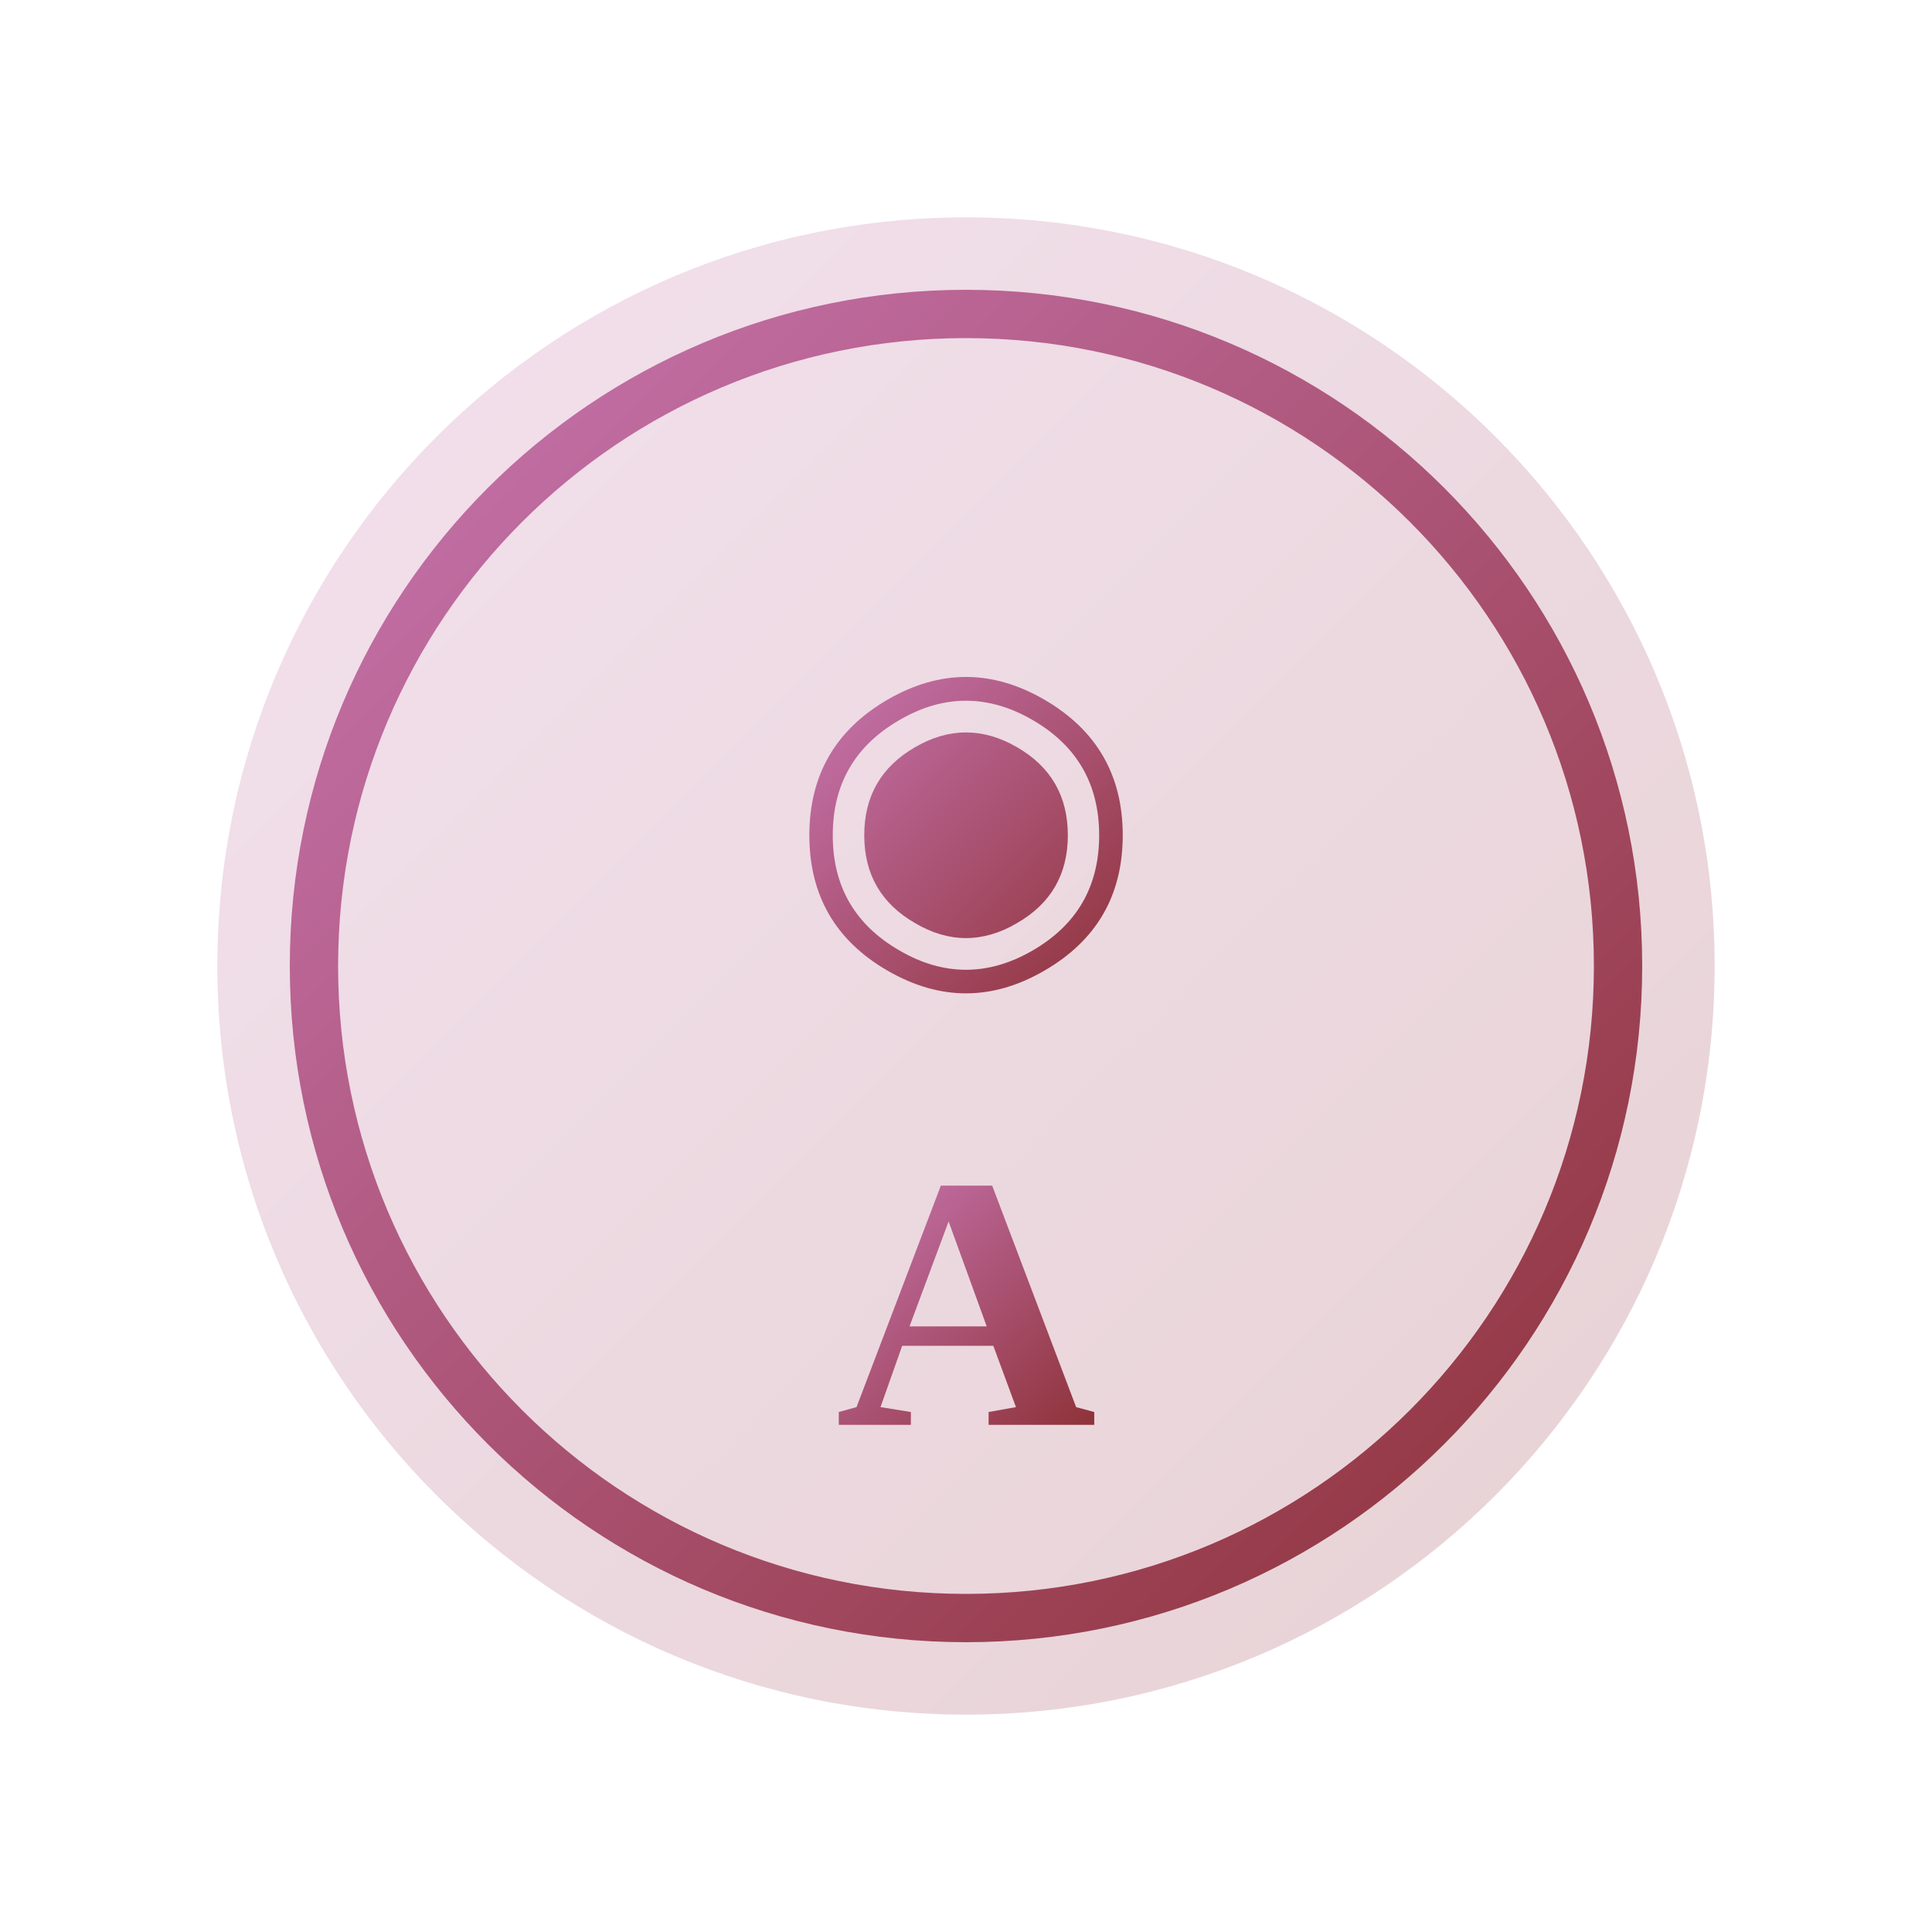
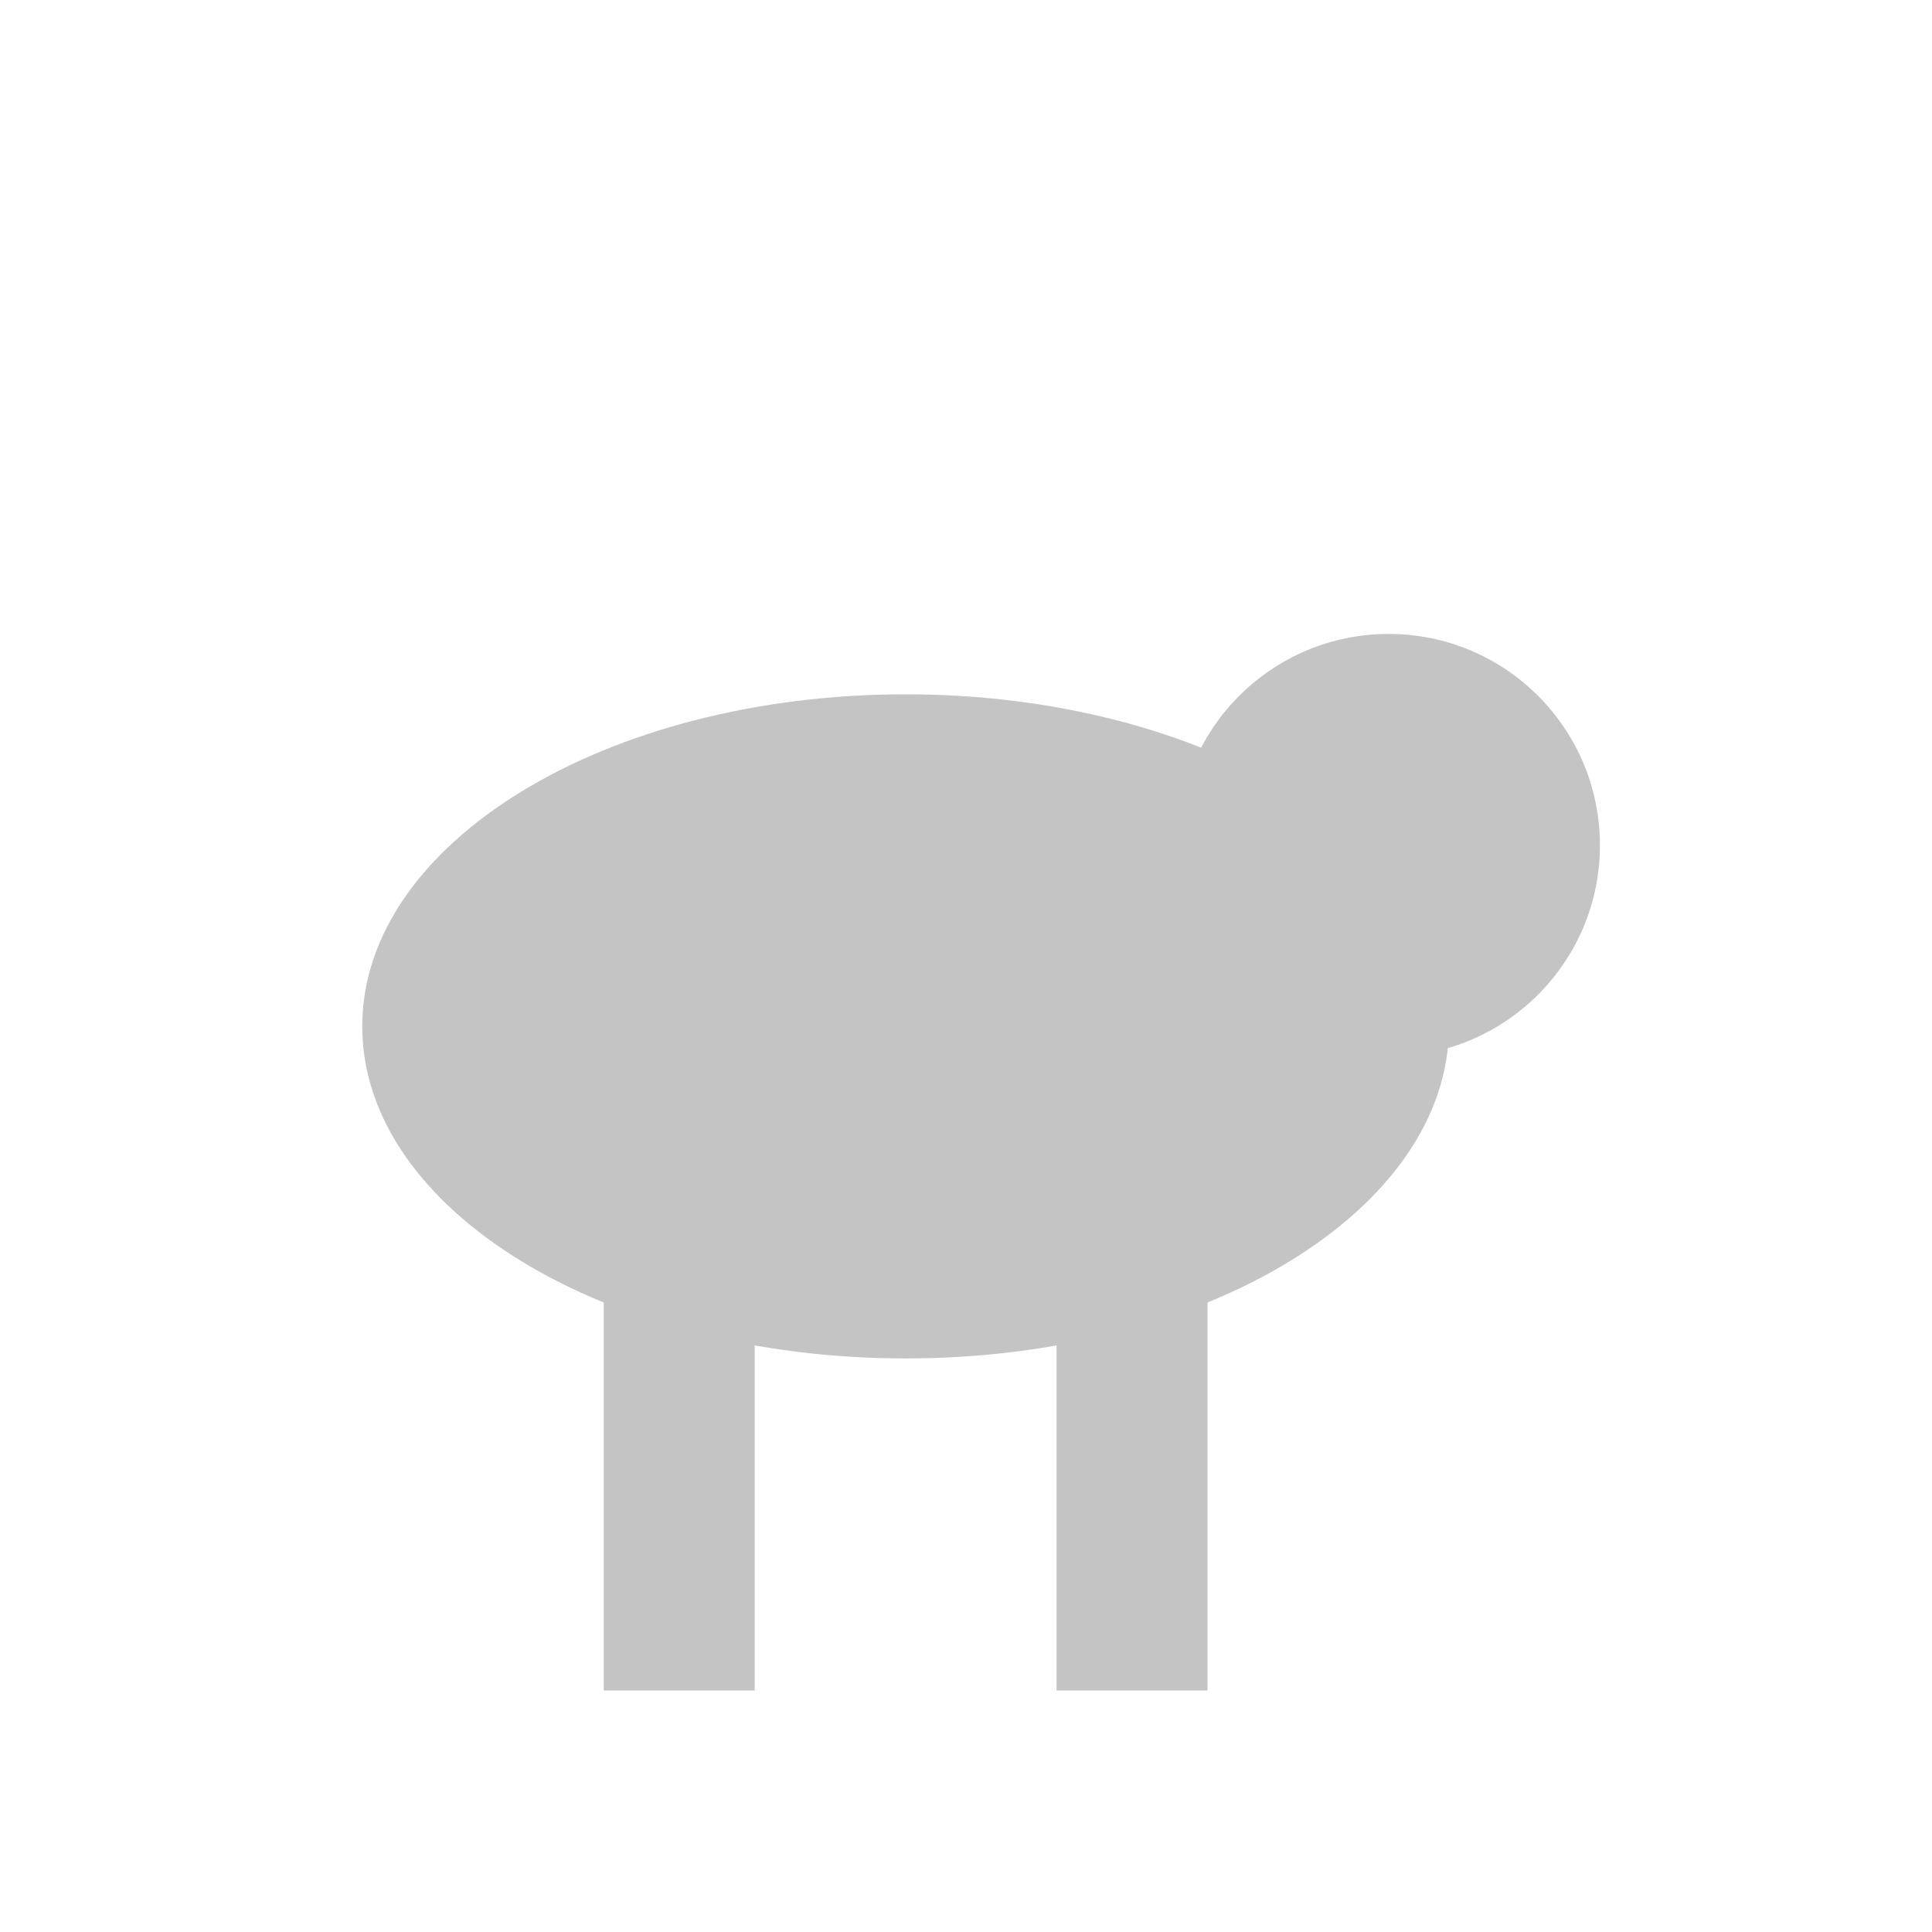
- <svg xmlns="http://www.w3.org/2000/svg" viewBox="0 0 160 160" role="img" aria-label="Anteater">
-   <defs>
-     <linearGradient id="g" x1="0" y1="0" x2="1" y2="1">
-       <stop offset="0%" stop-color="hsl(316 42% 62%)" />
-       <stop offset="100%" stop-color="hsl(356 48% 38%)" />
-     </linearGradient>
-   </defs>
-   <rect width="160" height="160" rx="28" fill="transparent" />
-   <circle cx="80" cy="80" r="62" fill="url(#g)" opacity="0.22" />
-   <circle cx="80" cy="80" r="54" fill="none" stroke="url(#g)" stroke-width="4" />
-   <text x="80" y="78" text-anchor="middle" font-size="34" fill="url(#g)">◉</text>
-   <text x="80" y="118" text-anchor="middle" font-family="Georgia, 'Times New Roman', serif" font-size="30" font-weight="700" fill="url(#g)">A</text>
+ <svg xmlns="http://www.w3.org/2000/svg" viewBox="0 0 128 128" role="img">
+   <ellipse cx="60" cy="68" rx="36" ry="22" fill="#C4C4C4" />
+   <circle cx="92" cy="56" r="14" fill="#C4C4C4" />
+   <path fill="#C4C4C4" d="M40 84v28h10V84 M70 84v28h10V84 M100 52l12-8" />
</svg>
